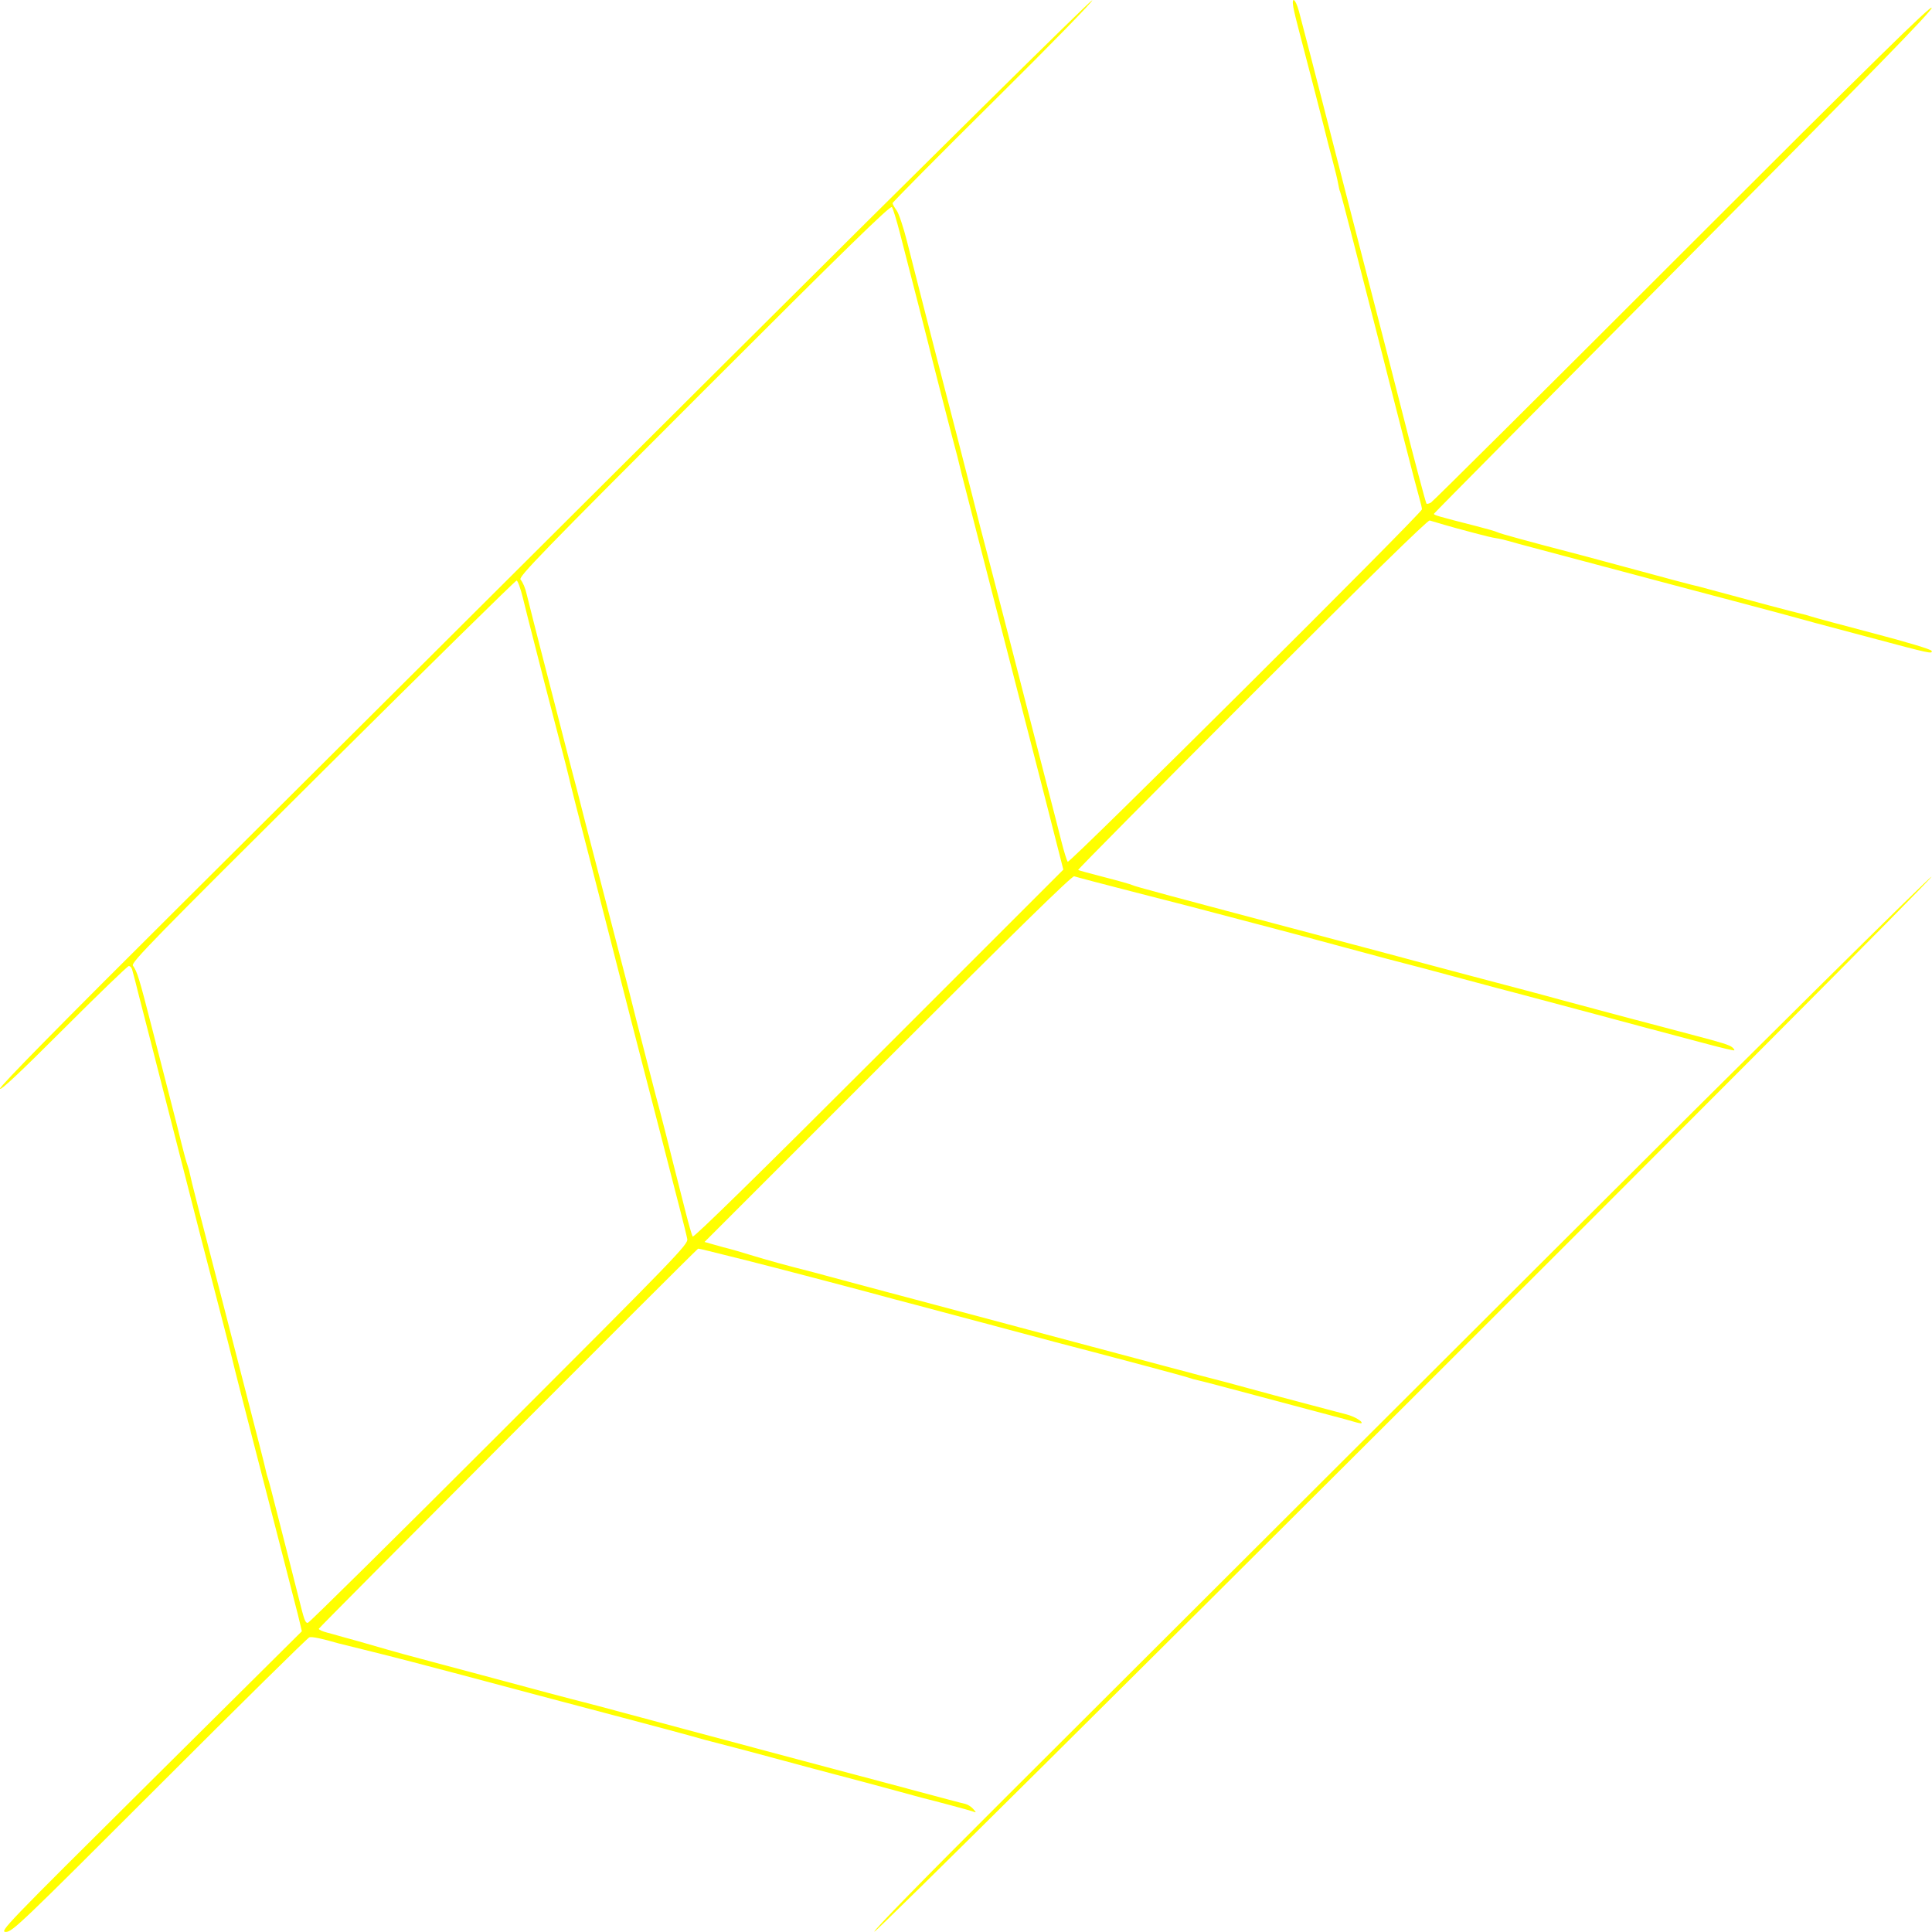
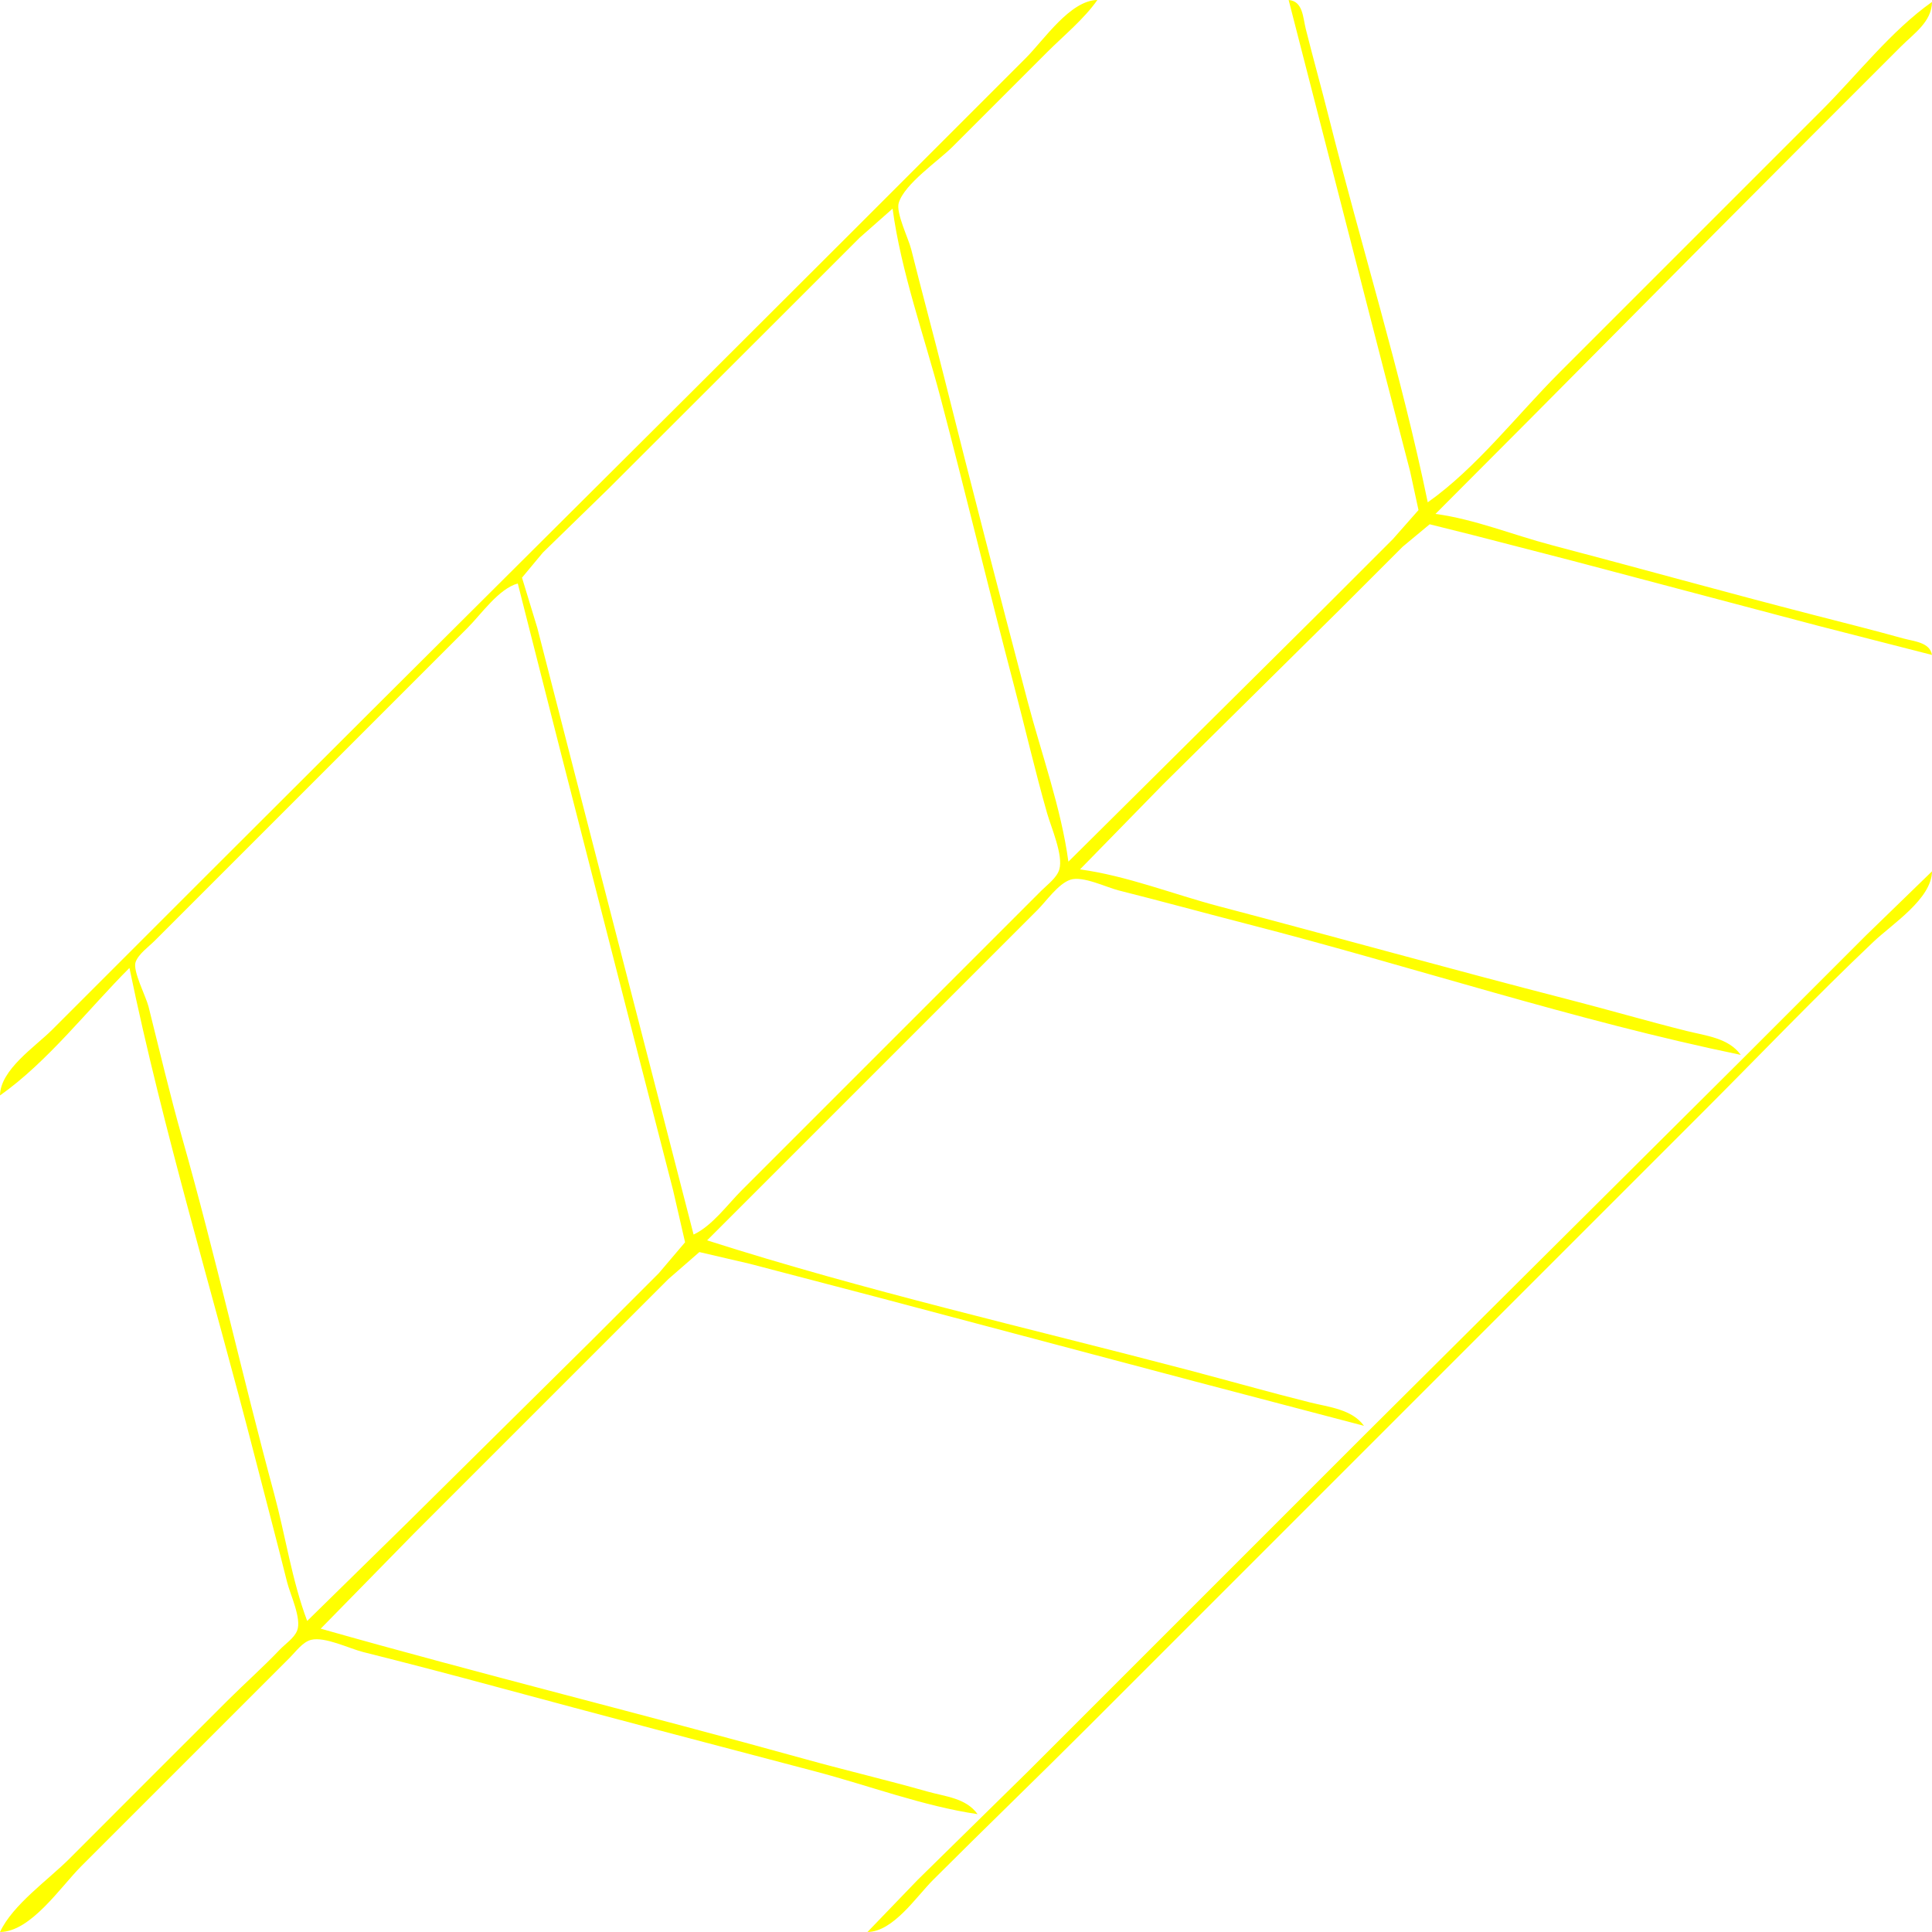
<svg xmlns="http://www.w3.org/2000/svg" version="1.1" id="svg1" width="1333.333" height="1333.333" viewBox="0 0 1333.333 1333.333">
  <defs id="defs1" />
  <g id="g1">
-     <path style="fill:#ffff00" d="m 103.822,1229.505 104.489,-103.722 -1.064,-4.558 c -1.422,-6.091 -1.165,-5.074 -5.872,-23.225 -2.282,-8.8 -4.375,-16.972 -4.652,-18.159 -0.277,-1.188 -3.911,-15.288 -8.077,-31.333 -4.166,-16.046 -10.273,-39.674 -13.57,-52.507 -3.298,-12.833 -7.77,-30.233 -9.939,-38.667 -2.169,-8.433 -4.423,-17.433 -5.01,-20 -0.587,-2.567 -4.196,-16.667 -8.02,-31.333 -11.064,-42.434 -16.706,-64.325 -25.944,-100.667 -4.754,-18.7 -11.438,-44.8 -14.855,-58 -3.417,-13.2 -6.41,-24.9 -6.651,-26 -0.241,-1.1 -2.324,-9.2 -4.629,-18 -2.305,-8.8 -4.391,-16.902 -4.636,-18.005 -0.573,-2.579 -3.348,-13.297 -4.227,-16.328 -0.372,-1.283 -1.383,-2.333 -2.247,-2.333 -0.863,0 -21.223,19.647 -45.243,43.659 -30.105,30.095 -43.68,42.833 -43.692,41 C -0.029,749.56 42.316,706.543 125.974,623.333 195.28,554.4 364.258,386.1 501.483,249.333 638.707,112.567 752.213,0.462 753.718,0.211 755.269,-0.048 726.031,29.909 686.227,69.361 647.602,107.644 616,139.524 616,140.204 c 0,0.68 1.239,2.913 2.753,4.961 1.514,2.048 4.775,11.774 7.247,21.613 2.472,9.839 6.357,25.089 8.634,33.889 2.277,8.8 4.367,16.972 4.643,18.159 0.538,2.31 11.678,45.454 20.788,80.507 3.049,11.733 7.897,30.633 10.773,42 2.876,11.367 5.457,21.567 5.736,22.667 0.279,1.1 2.086,8 4.016,15.333 2.884,10.96 9.852,37.758 11.961,46 0.281,1.1 4.224,16.4 8.762,34 4.538,17.6 10.942,42.5 14.231,55.333 6.617,25.815 12.235,47.594 13.069,50.667 0.299,1.1 2.034,7.921 3.856,15.158 1.822,7.237 3.812,13.648 4.422,14.247 1.284,1.262 244.442,-240.688 244.442,-243.228 0,-0.931 -0.87,-4.652 -1.934,-8.268 -1.064,-3.616 -5.609,-20.975 -10.1,-38.575 -4.491,-17.6 -9.639,-37.7 -11.439,-44.667 -1.8,-6.967 -3.548,-13.867 -3.885,-15.333 -0.337,-1.467 -3.025,-11.967 -5.973,-23.333 -2.948,-11.367 -9.239,-35.848 -13.978,-54.402 -4.74,-18.554 -8.875,-34.154 -9.189,-34.667 -0.314,-0.512 -0.927,-3.031 -1.362,-5.598 -0.435,-2.567 -2.016,-9.167 -3.513,-14.667 -1.497,-5.5 -2.992,-11.2 -3.322,-12.667 -0.995,-4.422 -16.492,-64.458 -19.962,-77.333 -1.779,-6.6 -3.625,-14.25 -4.103,-17 -1.375,-7.911 1.491,-5.922 3.842,2.667 1.623,5.931 14.892,57.123 17.696,68.278 1.237,4.919 8.687,34.003 12.31,48.056 2.174,8.433 6.039,23.433 8.588,33.333 2.549,9.9 8.973,34.8 14.274,55.333 5.301,20.533 9.863,38.233 10.138,39.333 0.275,1.1 2.348,9.2 4.607,18 2.259,8.8 4.334,16.9 4.611,18 6.587,26.171 15.324,59.073 15.818,59.567 0.357,0.357 1.75,0.022 3.096,-0.744 1.346,-0.766 79.547,-78.508 173.781,-172.761 C 1293.357,42.012 1332.766,3.315 1333.1,5.4 c 0.33,2.061 -40.457,43.827 -171.333,175.448 -94.471,95.008 -171.927,173.167 -172.124,173.686 -0.348,0.919 2.391,1.721 29.249,8.559 7.09,1.805 13.5,3.659 14.244,4.118 0.744,0.46 8.143,2.654 16.442,4.875 8.299,2.222 15.989,4.288 17.089,4.593 3.161,0.875 23.12,6.119 25.333,6.656 1.1,0.267 13.4,3.576 27.333,7.354 33.534,9.092 44.851,12.124 47.667,12.773 3.716,0.856 6.511,1.581 14.333,3.716 25.117,6.856 58.501,15.718 61.333,16.282 1.833,0.365 5.133,1.276 7.333,2.025 2.2,0.749 21.657,5.993 43.238,11.653 23.007,6.034 39.475,11.003 39.812,12.013 0.778,2.336 -0.8,1.995 -42.383,-9.148 -19.433,-5.207 -36.233,-9.676 -37.333,-9.931 -1.1,-0.255 -5.3,-1.413 -9.333,-2.575 -4.033,-1.161 -25.633,-6.947 -48,-12.857 -22.367,-5.91 -41.567,-10.995 -42.667,-11.301 -2.92,-0.812 -81.245,-21.647 -95.333,-25.36 -6.6,-1.739 -14.252,-3.825 -17.005,-4.634 -2.752,-0.81 -6.652,-1.69 -8.667,-1.957 -2.014,-0.267 -8.462,-1.791 -14.329,-3.388 -5.867,-1.597 -11.567,-3.125 -12.667,-3.396 -1.966,-0.484 -14.746,-4.185 -18.667,-5.405 -1.303,-0.406 -44.016,41.41 -122.61,120.036 -66.335,66.362 -120.335,120.882 -120,121.156 0.335,0.274 8.41,2.494 17.943,4.935 9.533,2.441 18.322,4.929 19.529,5.53 2.047,1.018 23.31,6.743 130.471,35.126 23.1,6.118 46.8,12.429 52.667,14.024 5.867,1.595 11.567,3.129 12.667,3.409 1.1,0.28 17.9,4.755 37.333,9.944 19.433,5.189 36.407,9.676 37.719,9.972 1.312,0.296 7.012,1.819 12.667,3.385 5.654,1.566 11.181,3.072 12.281,3.347 1.1,0.275 12.2,3.251 24.667,6.615 12.467,3.364 23.567,6.326 24.667,6.582 1.1,0.257 9.2,2.39 18,4.741 8.8,2.351 20.2,5.376 25.333,6.722 18.503,4.854 23.516,6.437 25.441,8.034 1.076,0.893 1.731,1.85 1.454,2.127 -0.277,0.277 -8.541,-1.651 -18.366,-4.284 -15.887,-4.257 -39.718,-10.589 -45.196,-12.008 -1.1,-0.285 -12.2,-3.268 -24.667,-6.63 -19.083,-5.145 -27.817,-7.475 -50,-13.34 -1.1,-0.291 -6.8,-1.808 -12.667,-3.371 -5.867,-1.563 -11.567,-3.06 -12.667,-3.327 -1.1,-0.267 -12.2,-3.237 -24.667,-6.6 -12.467,-3.364 -23.567,-6.348 -24.667,-6.631 -21.132,-5.449 -31.853,-8.291 -55.333,-14.668 -15.4,-4.183 -31.3,-8.459 -35.333,-9.504 -4.033,-1.044 -8.233,-2.152 -9.333,-2.462 -1.1,-0.31 -8.9,-2.367 -17.333,-4.572 -8.433,-2.205 -21.333,-5.598 -28.667,-7.54 -7.333,-1.942 -14.233,-3.763 -15.333,-4.046 -1.1,-0.283 -19.4,-4.979 -40.667,-10.436 -21.267,-5.456 -39.567,-10.273 -40.667,-10.704 -1.383,-0.541 -41.054,38.275 -128.553,125.784 l -126.553,126.566 5.887,1.669 c 7.53,2.135 8.025,2.269 11.22,3.044 1.467,0.356 7.767,2.2 14,4.099 13.786,4.199 22.505,6.598 44,12.105 1.1,0.282 12.2,3.264 24.667,6.628 12.467,3.364 23.567,6.341 24.667,6.617 1.1,0.276 7.7,2.027 14.667,3.89 6.967,1.864 25.267,6.738 40.667,10.831 15.4,4.094 32.2,8.587 37.333,9.984 5.133,1.398 27.633,7.397 50,13.333 22.367,5.935 45.167,12.007 50.667,13.492 10.17,2.746 39.025,10.345 42.667,11.236 1.1,0.269 7.7,2.063 14.667,3.986 6.967,1.923 16.867,4.605 22,5.96 8.148,2.151 32.298,8.546 38,10.062 1.1,0.293 4.7,1.237 8,2.099 5.387,1.407 11.366,4.931 10.253,6.044 -0.236,0.236 -2.49,-0.193 -5.008,-0.954 -2.518,-0.761 -5.478,-1.597 -6.578,-1.859 -1.1,-0.261 -6.8,-1.782 -12.667,-3.379 -5.867,-1.597 -11.567,-3.11 -12.667,-3.363 -1.1,-0.252 -17.9,-4.73 -37.333,-9.95 -19.433,-5.22 -36.833,-9.776 -38.667,-10.124 -1.833,-0.348 -4.833,-1.189 -6.667,-1.869 -2.653,-0.984 -51.694,-14.068 -92.667,-24.724 -3.667,-0.954 -23.767,-6.328 -44.667,-11.943 -20.9,-5.615 -43.7,-11.684 -50.667,-13.487 -6.967,-1.803 -13.567,-3.537 -14.667,-3.854 -9.837,-2.834 -87.414,-23.225 -102,-26.811 -10.267,-2.524 -21.962,-5.433 -25.989,-6.465 -4.027,-1.032 -7.441,-1.772 -7.586,-1.643 -6.579,5.813 -261.758,261.53 -261.758,262.309 0,0.635 2.55,1.813 5.667,2.619 3.117,0.805 6.867,1.842 8.333,2.303 1.467,0.462 3.267,0.966 4,1.121 1.413,0.299 13.538,3.739 29.869,8.474 5.428,1.574 15.328,4.295 22,6.047 6.672,1.752 23.531,6.257 37.465,10.011 43.163,11.629 68.851,18.462 75.333,20.039 2.567,0.625 14.867,3.89 27.333,7.257 12.467,3.367 30.467,8.196 40,10.732 9.533,2.535 32.033,8.551 50,13.367 17.967,4.816 33.567,8.985 34.667,9.264 3.591,0.91 26.777,7.082 55.333,14.729 44.631,11.953 53.15,14.212 56.254,14.914 1.606,0.363 4.006,1.899 5.333,3.413 2.344,2.674 2.337,2.724 -0.254,1.762 -2.108,-0.783 -24.812,-6.885 -35.333,-9.496 -1.1,-0.273 -7.7,-2.07 -14.667,-3.992 -6.967,-1.923 -16.867,-4.605 -22,-5.96 -5.133,-1.355 -15.333,-4.054 -22.667,-5.997 -7.333,-1.943 -14.233,-3.768 -15.333,-4.055 -1.1,-0.287 -12.2,-3.28 -24.667,-6.65 -18.578,-5.022 -36.553,-9.766 -50,-13.193 -1.1,-0.28 -5.3,-1.46 -9.333,-2.621 -4.033,-1.161 -25.633,-6.947 -48,-12.857 -22.367,-5.91 -41.567,-10.988 -42.667,-11.284 -1.1,-0.296 -7.7,-2.045 -14.667,-3.886 -6.967,-1.841 -30.967,-8.233 -53.333,-14.206 -22.367,-5.972 -50.267,-13.202 -62,-16.066 -11.733,-2.865 -22.233,-5.471 -23.333,-5.792 -11.19,-3.263 -18.065,-4.684 -19.851,-4.104 -1.182,0.384 -47.749,46.296 -103.482,102.027 C 13.958,1328.035 8.423,1333.323 4,1333.276 -0.496,1333.229 3.157,1329.431 103.822,1229.505 Z M 344.51,989.49 c 122.029,-122.034 130.46,-130.758 129.811,-134.333 -0.382,-2.103 -2.889,-12.223 -5.571,-22.49 -2.683,-10.267 -5.086,-19.567 -5.34,-20.667 -0.255,-1.1 -3.498,-13.7 -7.207,-28 -3.709,-14.3 -8.915,-34.4 -11.569,-44.667 -2.654,-10.267 -6.92,-26.767 -9.48,-36.667 -2.56,-9.9 -8.781,-34.2 -13.825,-54 -5.044,-19.8 -11.051,-43.2 -13.351,-52 -7.18,-27.479 -14.754,-57.19 -15.465,-60.667 -0.375,-1.833 -3.688,-14.733 -7.361,-28.667 -3.674,-13.933 -7.808,-29.833 -9.187,-35.333 -1.38,-5.5 -4.685,-18.4 -7.345,-28.667 -2.66,-10.267 -6.153,-24.067 -7.762,-30.667 -1.609,-6.6 -3.565,-12 -4.348,-12 -0.783,0 -61.05,59.274 -133.926,131.72 -116.288,115.602 -132.303,131.999 -130.873,134 3.011,4.213 4.332,8.521 13.123,42.8 4.816,18.78 10.536,41.046 12.71,49.479 2.174,8.433 4.176,16.233 4.448,17.333 0.273,1.1 1.759,7.1 3.302,13.333 1.543,6.233 3.368,12.833 4.055,14.667 0.687,1.833 1.508,4.833 1.825,6.667 0.533,3.086 5.557,22.707 24.411,95.333 3.998,15.4 10.256,39.7 13.908,54 3.651,14.3 8.12,31.7 9.931,38.667 1.81,6.967 3.598,14.167 3.973,16 0.375,1.833 1.022,4.233 1.438,5.333 0.616,1.629 3.169,11.343 7.718,29.363 0.282,1.116 2.737,10.716 5.456,21.333 2.719,10.617 6.291,24.704 7.937,31.304 4.092,16.403 4.667,18 6.482,18 0.869,0 60.307,-58.73 132.084,-130.51 z m 384.284,-409.082 c -2.78,-10.858 -5.272,-20.642 -5.537,-21.742 -0.265,-1.1 -2.343,-9.2 -4.617,-18 -2.274,-8.8 -4.359,-16.9 -4.634,-18 -1.329,-5.33 -18.677,-72.598 -26.649,-103.333 -4.945,-19.067 -10.962,-42.467 -13.37,-52 -2.408,-9.533 -5.951,-23.333 -7.873,-30.667 -1.922,-7.333 -3.809,-14.833 -4.193,-16.667 -0.384,-1.833 -1.849,-7.533 -3.255,-12.667 -2.435,-8.891 -17.057,-65.797 -17.986,-70 -0.411,-1.859 -10.043,-39.389 -19.676,-76.667 -2.274,-8.8 -4.738,-16.791 -5.475,-17.758 -1.019,-1.337 -32.093,28.994 -129.719,126.615 -111.753,111.749 -128.147,128.639 -126.585,130.425 1.588,1.816 3.409,6.148 4.225,10.051 0.153,0.733 2.195,8.833 4.537,18 2.342,9.167 4.487,17.567 4.767,18.667 2.954,11.614 7.999,31.175 12.55,48.667 3.053,11.733 5.751,22.233 5.995,23.333 0.244,1.1 1.722,6.8 3.285,12.667 1.563,5.867 3.064,11.567 3.335,12.667 2.117,8.586 8.342,32.701 20.909,80.996 8.062,30.981 14.905,57.381 15.208,58.667 0.955,4.052 8.146,32.263 13.172,51.67 2.659,10.267 5.066,19.567 5.351,20.667 0.285,1.1 1.798,6.8 3.363,12.667 1.565,5.867 3.119,11.867 3.452,13.333 0.333,1.467 2.745,11.067 5.36,21.333 2.615,10.267 6.454,25.368 8.532,33.559 2.078,8.191 4.222,15.612 4.765,16.49 0.639,1.034 45.935,-43.35 128.403,-125.818 L 733.848,600.15 Z m -33.46,658.709 c 52.067,-51.893 216.706,-216.173 365.866,-365.067 153.754,-153.48 271.457,-269.972 271.795,-268.998 0.81,2.335 -725.832,727.495 -729.504,728.016 -1.723,0.245 34.063,-36.362 91.843,-93.95 z" id="path1" />
+     <path style="fill:#ffff00;stroke:none" d="m 1333.333,601.333 -45.333,44 L 1201.333,732 941.333,990.667 709.333,1222.667 l -76,74.667 -34.667,36 c 17.798,-0.21 33.527,-24.193 45.333,-36 35.347,-35.347 71.316,-69.983 106.667,-105.333 L 1176,766.667 c 38.905,-38.905 77.011,-78.871 116.948,-116.715 13.013,-12.331 40.162,-29.637 40.386,-48.618 M 674.667,1252 c -8.096,-11.215 -22.175,-12.068 -34.667,-15.613 -27.866,-7.909 -56.093,-14.531 -84,-22.286 C 444.692,1183.168 332.462,1155.535 221.333,1124 l 64,-65.333 128,-128 48,-48 21.333,-18.577 34.667,8.065 86.667,22.681 221.333,58.7 116,30.465 C 933.045,972.518 917.004,971.082 904,967.831 875.905,960.808 848.011,952.853 820,945.488 709.56,916.45 596.751,890.774 488,856 L 666.667,677.333 716,628 c 6.163,-6.163 14.24,-18.027 22.667,-20.863 8.507,-2.864 24.832,5.225 33.333,7.361 29.857,7.501 59.524,15.664 89.333,23.329 113.125,29.089 225.625,66.565 340,90.173 -8.333,-11.691 -24.134,-13.197 -37.333,-16.498 -27.218,-6.806 -54.161,-14.688 -81.333,-21.675 -80.625,-20.732 -160.822,-43.171 -241.333,-64.34 -31.459,-8.271 -63.764,-21.147 -96,-25.488 l 57.333,-58.667 121.333,-120 44,-44 18.667,-15.515 30.667,7.67 68,17.566 169.333,44.792 78.667,20.154 c -1.463,-8.794 -12.583,-9.372 -20,-11.434 -20.35,-5.657 -40.877,-10.812 -61.333,-16.072 -60.575,-15.576 -120.841,-32.435 -181.333,-48.34 -26.3,-6.915 -53.03,-17.853 -80,-21.488 C 1076.686,268.647 1161.994,182.006 1248,96 l 64,-64 c 9.011,-9.011 21.172,-17.021 21.333,-30.667 -27.991,19.717 -51.773,50.439 -76,74.667 L 1076,257.333 c -28.881,28.881 -57.308,65.835 -90.667,89.333 C 966.934,257.522 939.346,169.628 917.165,81.333 912.018,60.847 906.294,40.491 901.165,20 899.154,11.97 899.231,0.789 889.333,0 l 65.831,256 18,69.333 5.785,26.667 -17.616,20 -46.667,46.667 -177.333,176 C 732.361,557.773 718.653,520.035 709.179,484 689.579,409.452 670.196,334.778 651.502,260 c -7.347,-29.389 -15.32,-58.612 -22.667,-88 -1.852,-7.409 -10.674,-25.136 -8.585,-32 4.009,-13.176 27.369,-28.953 37.083,-38.667 L 722.667,36 C 734.196,24.471 747.937,13.339 757.333,0 738.559,0.222 720.512,27.488 708,40 L 586.667,161.333 C 439.762,308.238 292.22,454.446 145.333,601.333 L 36,710.667 C 24.193,722.473 0.21,738.202 0,756 32.873,732.844 60.873,696.46 89.333,668 112.67,780.761 146.828,892.446 175.506,1004 c 7.54,29.33 15.316,58.615 22.663,88 2.087,8.347 10.163,25.104 6.896,33.328 -2.065,5.198 -8.209,9.188 -11.992,13.159 -11.491,12.065 -23.942,23.102 -35.74,34.847 C 120.808,1209.697 84.444,1246.223 48,1282.667 33.259,1297.408 8.826,1314.407 0,1333.333 21.256,1333.258 41.792,1302.208 56,1288 L 169.333,1174.667 200,1144 c 4.037,-4.036 8.867,-10.841 14.667,-12.283 9.594,-2.386 26.508,6.05 36,8.423 30.304,7.576 60.507,15.5 90.667,23.658 73.675,19.93 147.518,39.306 221.333,58.714 36.731,9.658 74.436,23.961 112,29.488 M 212,1118.667 c -10.566,-28.006 -15.049,-59.093 -22.868,-88 -22.048,-81.504 -40.359,-164.111 -63.411,-245.333 -8.51,-29.985 -15.627,-60.436 -23.222,-90.667 -1.736,-6.912 -11.042,-24.656 -8.931,-30.667 1.98,-5.636 8.993,-10.56 13.1,-14.667 l 30.667,-30.667 108,-108 77.333,-77.333 c 9.551,-9.551 21.411,-26.946 34.667,-30.667 l 29.488,116 55.01,214.667 22.667,88 8.291,36 -18.122,21.333 -46.667,46.667 -126.667,125.333 -69.333,68 M 478.667,852 396.169,532 370.821,433.333 360.25,398.667 374.667,381.333 420.067,337.127 554.667,202.667 593.333,164 616,144 c 5.879,43.657 21.905,88.067 33.128,130.667 17.409,66.082 33.34,132.57 50.718,198.667 7.698,29.279 14.504,58.893 22.821,88 2.741,9.593 11.264,28.999 8.408,38.667 -1.718,5.816 -8.283,10.541 -12.408,14.667 l -30.667,30.667 -109.333,109.333 -66.667,66.667 c -9.938,9.938 -20.512,24.688 -33.333,30.667 z" id="path1" />
  </g>
</svg>
